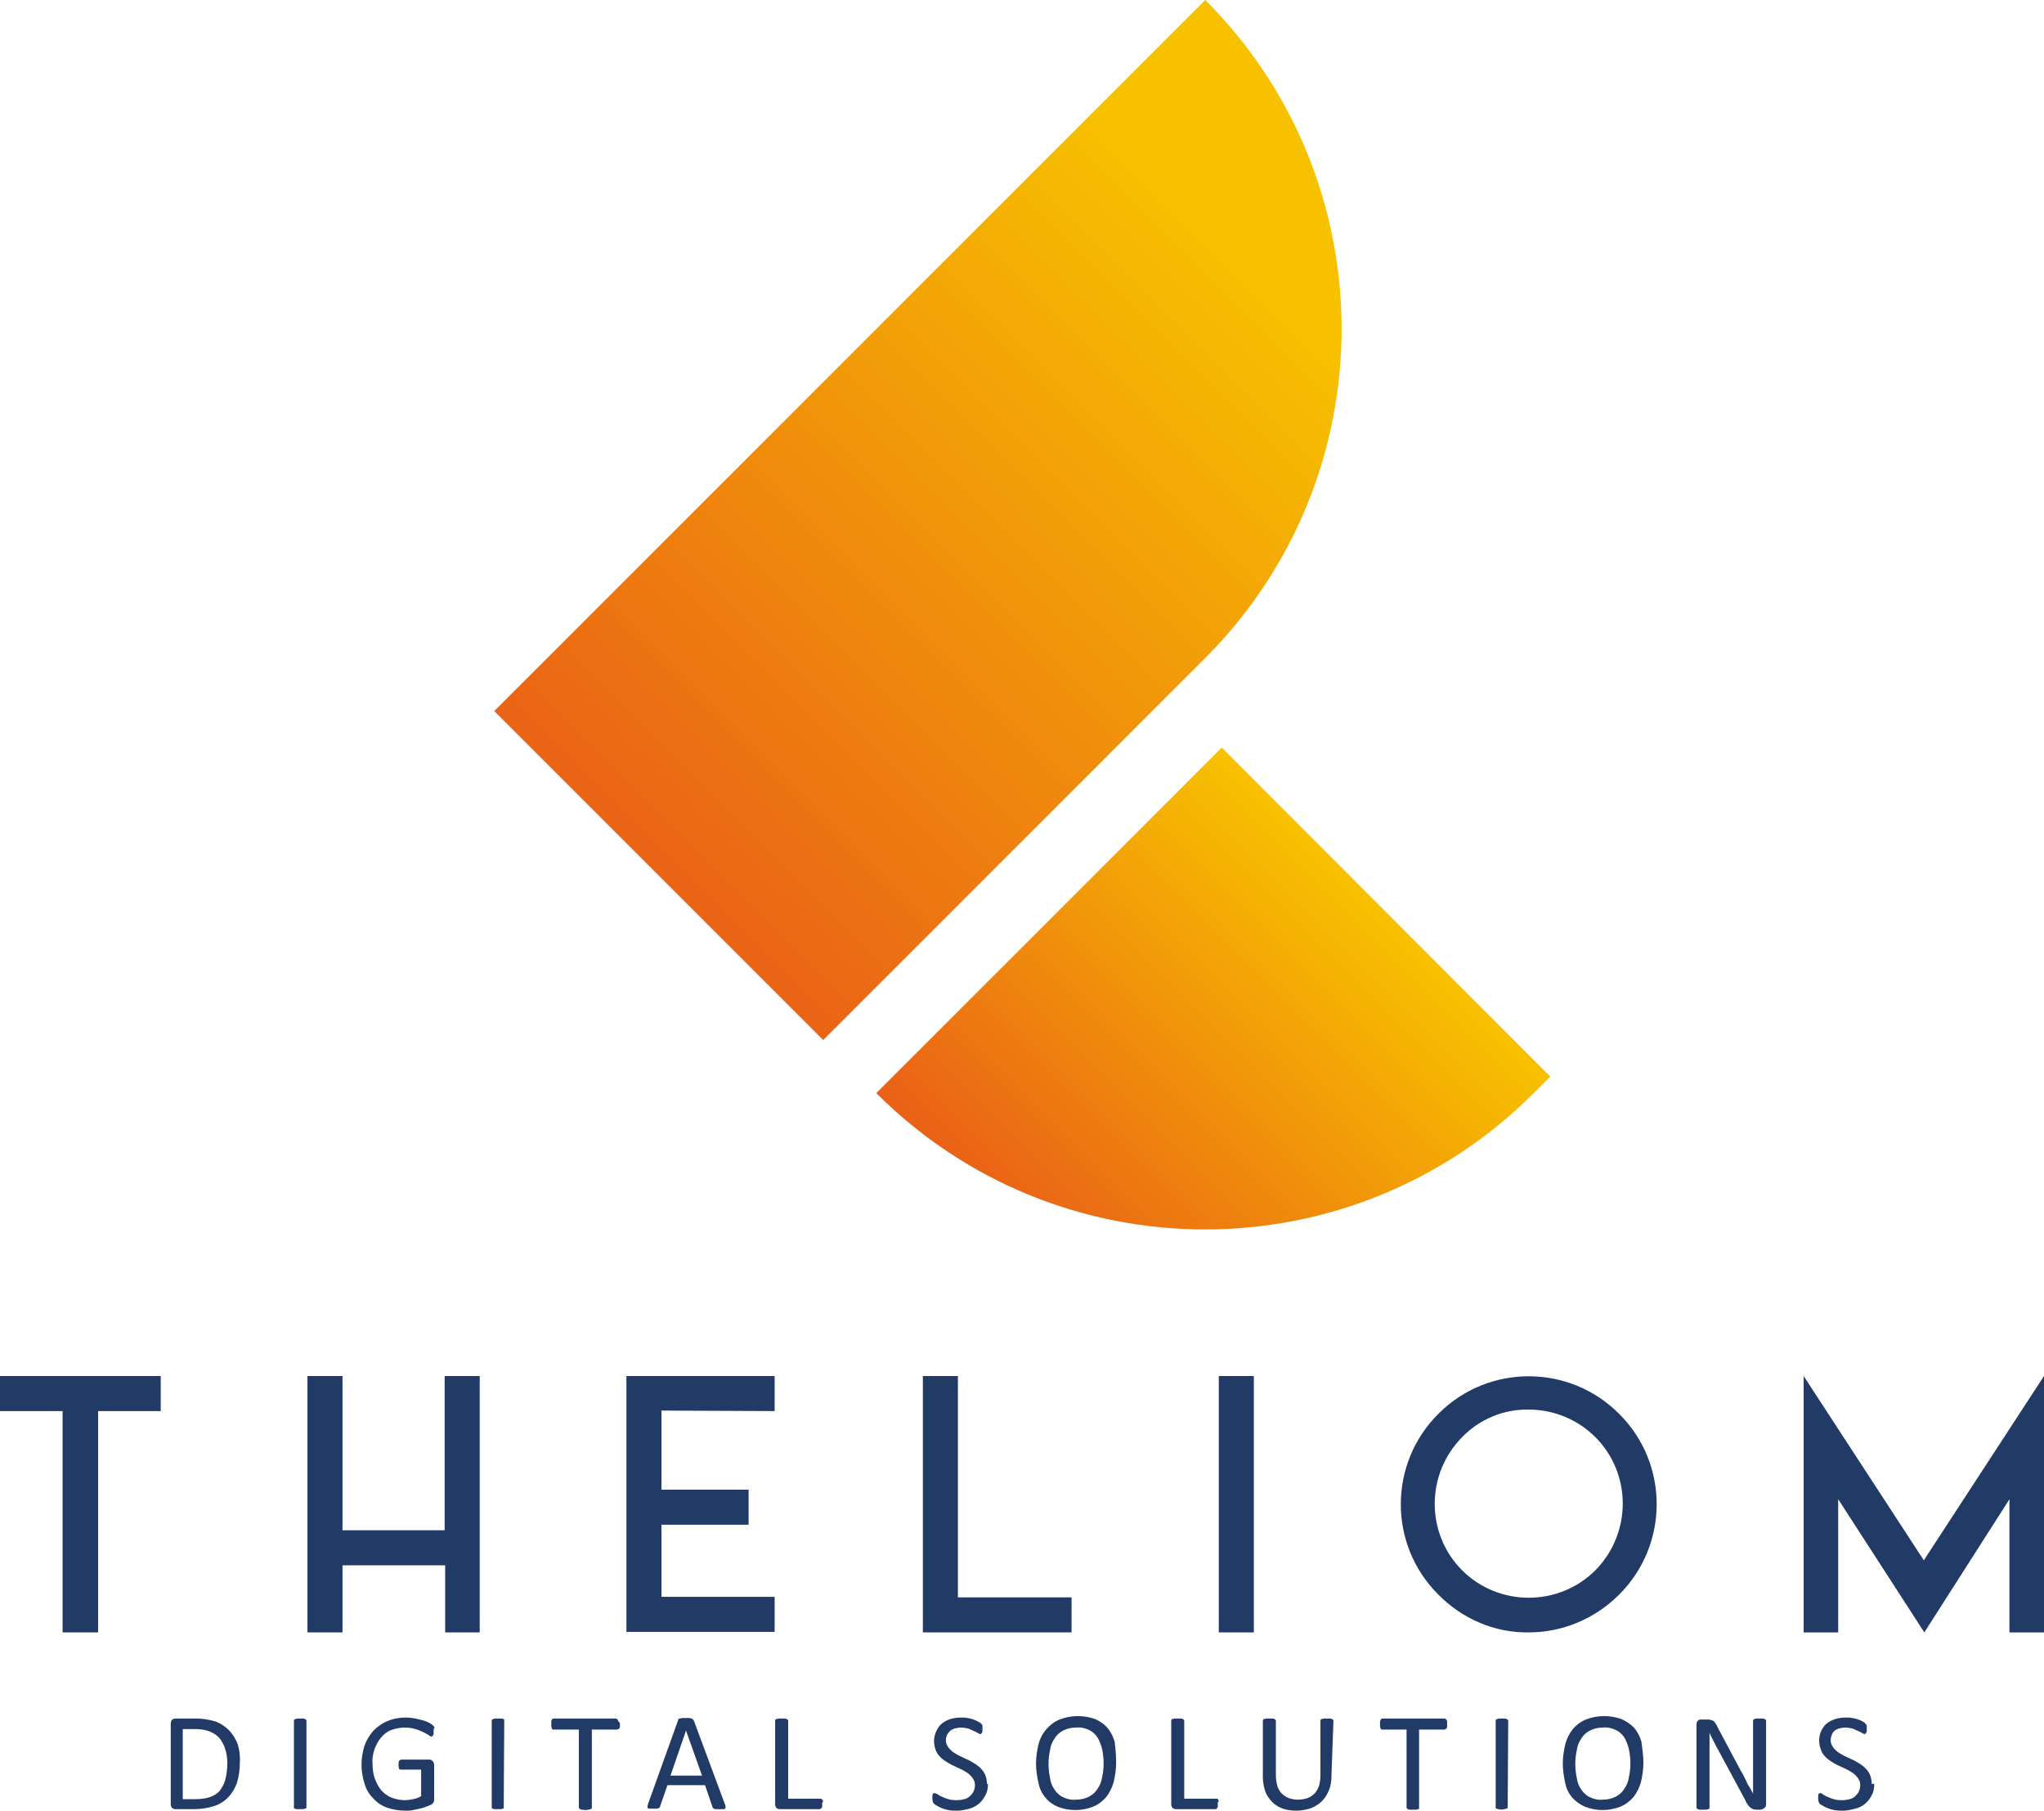
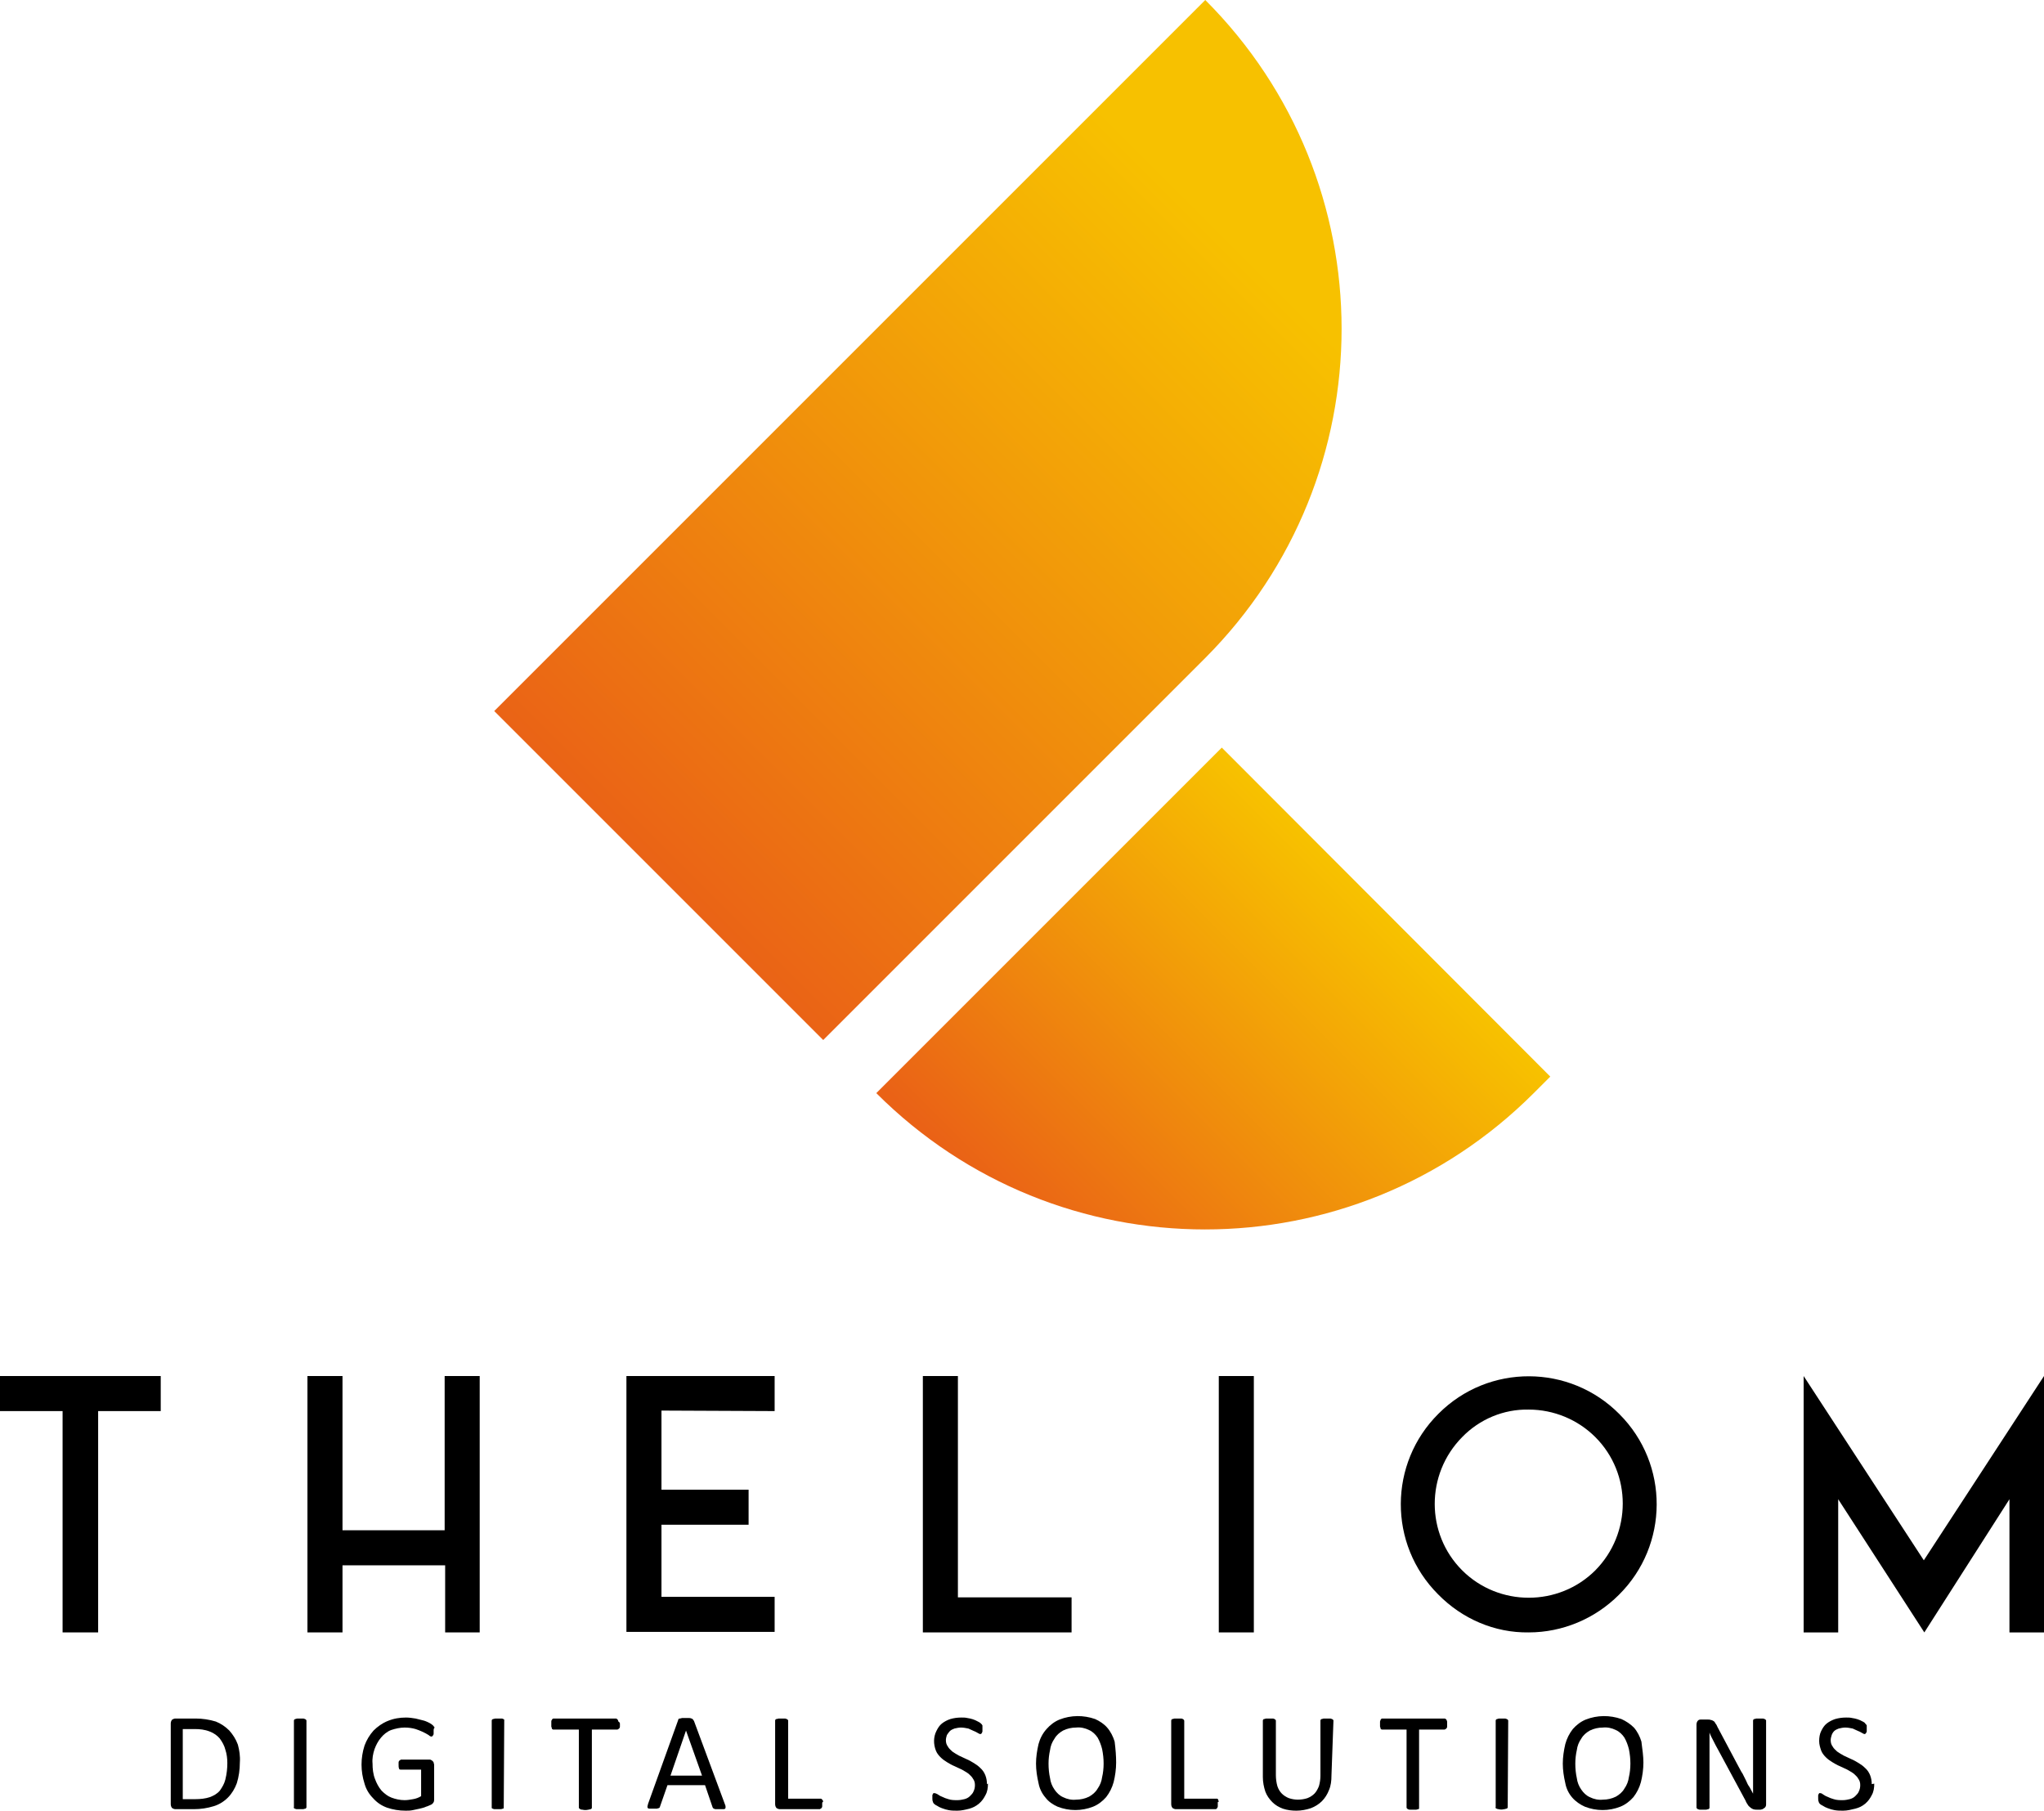
<svg xmlns="http://www.w3.org/2000/svg" version="1.1" id="Calque_1" x="0px" y="0px" viewBox="0 0 408.2 361.6" style="enable-background:new 0 0 408.2 361.6;" xml:space="preserve">
  <style type="text/css">
	.st0{fill:url(#SVGID_1_);}
	.st1{fill:url(#SVGID_2_);}
- 	.st2{fill:#223A66;}
</style>
  <g>
    <g>
-       <linearGradient id="SVGID_1_" gradientUnits="userSpaceOnUse" x1="209.142" y1="-179.814" x2="276.313" y2="-112.631" gradientTransform="matrix(1 0 0 -1 0 70)">
+       <linearGradient id="SVGID_1_" gradientUnits="userSpaceOnUse" x1="209.142" y1="775.09" x2="276.313" y2="707.906" gradientTransform="matrix(1 0 0 1 0 -525.2756)">
        <stop offset="0" style="stop-color:#EA6216" />
        <stop offset="1" style="stop-color:#F7C100" />
      </linearGradient>
      <path class="st0" d="M175,218.3L175,218.3c36.3,36.3,95,36.3,131.3,0l3.3-3.3L244,149.3L175,218.3z" />
-       <linearGradient id="SVGID_2_" gradientUnits="userSpaceOnUse" x1="130.342" y1="-106.058" x2="277.187" y2="40.787" gradientTransform="matrix(1 0 0 -1 0 70)">
+       <linearGradient id="SVGID_2_" gradientUnits="userSpaceOnUse" x1="130.342" y1="701.334" x2="277.187" y2="554.488" gradientTransform="matrix(1 0 0 1 0 -525.2756)">
        <stop offset="0" style="stop-color:#EA6216" />
        <stop offset="0.83" style="stop-color:#F7C100" />
      </linearGradient>
      <path class="st1" d="M240.7,0l-142,142l65.7,65.7l76.3-76.3C277,95,277,36.3,240.7,0z" />
    </g>
-     <path class="st2" d="M32.1,281.8H19.6V326h-7.1v-44.2H0v-7h32.1V281.8z" />
-     <path class="st2" d="M95.8,274.8V326h-6.9v-13.4H68.4V326h-7v-51.2h7v30.8h20.4v-30.8H95.8z" />
-     <path class="st2" d="M132.1,281.7v15.8h17.4v7h-17.4v14.4h22.6v7h-29.6v-51.1h29.6v7L132.1,281.7z" />
-     <path class="st2" d="M214,326h-29.7v-51.2h7V319H214V326z" />
-     <path class="st2" d="M250.4,326h-7v-51.2h7V326z" />
-     <path class="st2" d="M287.2,318.4c-10-10-9.9-26.2,0.1-36.1c10-10,26.2-9.9,36.1,0.1c10,10,9.9,26.2-0.1,36.1   c-4.8,4.8-11.3,7.5-18,7.5C298.5,326.1,292,323.3,287.2,318.4z M292,287c-7.3,7.4-7.3,19.3,0,26.6s19.3,7.3,26.6,0   c7.3-7.4,7.3-19.3,0-26.6c-3.5-3.5-8.3-5.5-13.3-5.5C300.3,281.4,295.5,283.4,292,287z" />
-     <path class="st2" d="M384.3,326l-17.2-26.6V326h-6.9v-51.2l24,36.8l24-36.8V326h-6.9v-26.6L384.3,326z" />
-     <path class="st2" d="M47.9,352c0,1.4-0.2,2.8-0.6,4.1c-0.4,1.1-1,2.1-1.8,2.9s-1.8,1.4-2.8,1.7c-1.3,0.4-2.6,0.6-4,0.6H35   c-0.2,0-0.4-0.1-0.6-0.2c-0.2-0.2-0.3-0.5-0.3-0.8v-16.1c0-0.3,0.1-0.6,0.3-0.8c0.2-0.1,0.4-0.2,0.6-0.2h4.1c1.3,0,2.7,0.2,4,0.6   c1,0.4,1.9,1,2.7,1.8c0.7,0.8,1.3,1.7,1.7,2.8C47.8,349.5,48,350.7,47.9,352z M45.4,352.1c0-0.9-0.1-1.8-0.4-2.7   c-0.2-0.8-0.6-1.5-1.1-2.2c-0.5-0.6-1.2-1.1-2-1.4c-1-0.4-2-0.5-3-0.5h-2.4v14H39c1,0,2-0.1,2.9-0.4c0.8-0.3,1.5-0.7,2-1.3   c0.5-0.7,0.9-1.4,1.1-2.2C45.3,354.2,45.4,353.1,45.4,352.1z" />
-     <path class="st2" d="M61.2,360.9c0,0.1,0,0.1-0.1,0.2c0,0.1-0.1,0.1-0.2,0.1c-0.1,0-0.2,0.1-0.4,0.1s-0.4,0-0.6,0   c-0.2,0-0.4,0-0.6,0c-0.1,0-0.2,0-0.4-0.1c-0.1,0-0.1-0.1-0.2-0.1c0-0.1-0.1-0.1,0-0.2v-17.3c0-0.1,0-0.1,0.1-0.2s0.1-0.1,0.2-0.1   c0.1,0,0.2-0.1,0.4-0.1s0.4,0,0.5,0c0.2,0,0.4,0,0.6,0c0.1,0,0.2,0,0.4,0.1c0.1,0,0.1,0.1,0.2,0.1c0,0.1,0.1,0.1,0.1,0.2V360.9z" />
-     <path class="st2" d="M86.6,345.7c0,0.2,0,0.3,0,0.5c0,0.1,0,0.2-0.1,0.3c0,0.1-0.1,0.1-0.1,0.2c-0.1,0-0.1,0.1-0.2,0.1   c-0.2,0-0.4-0.1-0.6-0.3c-0.8-0.5-1.7-0.9-2.6-1.2c-0.7-0.2-1.4-0.3-2.2-0.3c-0.9,0-1.8,0.2-2.7,0.5c-0.8,0.3-1.5,0.9-2,1.5   c-0.6,0.7-1,1.5-1.3,2.3c-0.3,0.9-0.5,1.9-0.4,2.9c0,1,0.1,2.1,0.5,3.1c0.3,0.8,0.7,1.6,1.3,2.3c0.6,0.6,1.2,1.1,2,1.4   s1.7,0.5,2.6,0.5c0.6,0,1.1-0.1,1.7-0.2s1.1-0.3,1.6-0.6v-5.3H80c-0.2,0-0.3-0.1-0.3-0.2c-0.1-0.2-0.1-0.5-0.1-0.7   c0-0.1,0-0.3,0-0.5c0-0.1,0-0.2,0.1-0.3c0-0.1,0.1-0.1,0.2-0.2c0.1,0,0.1-0.1,0.2-0.1h5.7c0.1,0,0.2,0,0.3,0.1   c0.1,0,0.2,0.1,0.3,0.2c0.1,0.1,0.2,0.2,0.2,0.3c0,0.1,0.1,0.3,0.1,0.4v6.9c0,0.2,0,0.4-0.1,0.6s-0.3,0.4-0.5,0.5   c-0.3,0.1-0.6,0.3-1,0.4c-0.4,0.2-0.9,0.3-1.3,0.4c-0.5,0.1-0.9,0.2-1.4,0.3c-0.5,0.1-0.9,0.1-1.4,0.1c-1.3,0-2.5-0.2-3.7-0.6   c-1.1-0.4-2-1-2.8-1.9c-0.8-0.8-1.4-1.8-1.7-2.9c-0.8-2.5-0.8-5.1,0-7.6c0.4-1.1,1-2.1,1.8-3c0.8-0.8,1.8-1.5,2.8-1.9   c1.2-0.5,2.4-0.7,3.7-0.7c0.6,0,1.3,0.1,1.9,0.2c0.5,0.1,1.1,0.3,1.6,0.4c0.4,0.1,0.8,0.3,1.2,0.5c0.2,0.1,0.5,0.3,0.7,0.5   c0.1,0.1,0.2,0.3,0.3,0.4C86.6,345.2,86.6,345.4,86.6,345.7z" />
-     <path class="st2" d="M100.6,360.9c0,0.1,0,0.1,0,0.2c-0.1,0.1-0.1,0.1-0.2,0.1s-0.2,0.1-0.4,0.1c-0.2,0-0.4,0-0.6,0s-0.4,0-0.6,0   c-0.1,0-0.2,0-0.4-0.1c-0.1,0-0.1-0.1-0.2-0.1c0-0.1,0-0.1,0-0.2v-17.3c0-0.1,0-0.1,0.1-0.2s0.1-0.1,0.2-0.1s0.3-0.1,0.4-0.1   c0.2,0,0.4,0,0.6,0s0.4,0,0.6,0c0.1,0,0.3,0,0.4,0.1c0.1,0,0.1,0.1,0.2,0.1c0,0.1,0,0.1,0,0.2L100.6,360.9z" />
-     <path class="st2" d="M123.8,344.3c0,0.2,0,0.3,0,0.5c0,0.1,0,0.2-0.1,0.3c0,0.1-0.1,0.1-0.2,0.2c-0.1,0-0.1,0.1-0.2,0.1h-5.1V361   c0,0.1,0,0.1-0.1,0.2c0,0.1-0.1,0.1-0.2,0.1s-0.2,0.1-0.4,0.1c-0.4,0.1-0.8,0.1-1.2,0c-0.1,0-0.3,0-0.4-0.1c-0.1,0-0.1-0.1-0.2-0.1   c0-0.1-0.1-0.1-0.1-0.2v-15.6h-5.1c-0.1,0-0.1,0-0.2-0.1c-0.1,0-0.1-0.1-0.1-0.2s-0.1-0.2-0.1-0.3c0-0.2,0-0.3,0-0.5s0-0.3,0-0.5   c0-0.1,0-0.2,0.1-0.3c0-0.1,0.1-0.1,0.1-0.2c0.1,0,0.1-0.1,0.2-0.1H123c0.1,0,0.1,0,0.2,0.1c0.1,0,0.1,0.1,0.2,0.2   c0,0.1,0.1,0.2,0.1,0.3C123.8,344,123.8,344.1,123.8,344.3z" />
-     <path class="st2" d="M144.8,360.4c0.1,0.2,0.1,0.3,0.1,0.5c0,0.1,0,0.2-0.1,0.3c-0.1,0.1-0.2,0.1-0.4,0.1s-0.5,0-0.7,0H143   c-0.1,0-0.3,0-0.4-0.1c-0.1,0-0.1-0.1-0.2-0.1l-0.1-0.2l-1.5-4.4h-7.5l-1.5,4.3c0,0.1-0.1,0.2-0.1,0.2c-0.1,0.1-0.1,0.1-0.2,0.1   c-0.1,0-0.2,0.1-0.4,0.1s-0.4,0-0.6,0c-0.2,0-0.4,0-0.7,0c-0.1,0-0.3,0-0.4-0.1c-0.1-0.1-0.1-0.2-0.1-0.3c0-0.2,0.1-0.3,0.1-0.5   l6-16.7c0-0.1,0.1-0.2,0.1-0.3c0.1-0.1,0.2-0.1,0.3-0.1s0.3-0.1,0.4-0.1h0.7h0.7c0.2,0,0.3,0,0.5,0.1c0.1,0,0.2,0.1,0.3,0.2   s0.1,0.2,0.2,0.3L144.8,360.4z M137,345.6L137,345.6l-3.1,9h6.3L137,345.6z" />
-     <path class="st2" d="M164.2,360.2c0,0.2,0,0.3,0,0.5c0,0.1,0,0.2-0.1,0.3c0,0.1-0.1,0.1-0.2,0.2c-0.1,0-0.1,0.1-0.2,0.1h-8   c-0.2,0-0.4-0.1-0.6-0.2c-0.2-0.2-0.3-0.5-0.3-0.8v-16.7c0-0.1,0-0.1,0.1-0.2c0-0.1,0.1-0.1,0.2-0.1c0.1,0,0.3-0.1,0.4-0.1   c0.2,0,0.4,0,0.6,0c0.2,0,0.4,0,0.6,0c0.1,0,0.2,0,0.4,0.1c0.1,0,0.1,0.1,0.2,0.1c0,0.1,0.1,0.1,0.1,0.2v15.6h6.5   c0.1,0,0.1,0,0.2,0.1c0.1,0.1,0.1,0.1,0.2,0.2c0,0.1,0.1,0.2,0.1,0.3C164.2,359.9,164.2,360,164.2,360.2z" />
-     <path class="st2" d="M197.3,356.2c0,0.8-0.1,1.6-0.5,2.3c-0.3,0.6-0.7,1.2-1.3,1.7s-1.2,0.8-1.9,1c-0.8,0.2-1.6,0.4-2.4,0.4   c-0.6,0-1.1,0-1.7-0.1c-0.5-0.1-0.9-0.2-1.4-0.4c-0.3-0.1-0.7-0.3-1-0.5c-0.2-0.1-0.4-0.2-0.6-0.4c-0.1-0.1-0.2-0.3-0.2-0.4   c-0.1-0.2-0.1-0.5-0.1-0.7s0-0.3,0-0.5c0-0.1,0-0.2,0.1-0.3c0-0.1,0.1-0.1,0.1-0.2c0.1,0,0.1,0,0.2,0c0.2,0,0.4,0.1,0.6,0.2   c0.3,0.2,0.6,0.4,0.9,0.5c0.4,0.2,0.9,0.4,1.3,0.5c0.6,0.2,1.2,0.2,1.8,0.2c0.5,0,1-0.1,1.4-0.2s0.8-0.3,1.1-0.6   c0.3-0.3,0.6-0.6,0.7-0.9c0.2-0.4,0.3-0.8,0.3-1.3s-0.1-0.9-0.4-1.3c-0.2-0.4-0.6-0.7-0.9-1c-0.4-0.3-0.8-0.5-1.3-0.8l-1.5-0.7   c-0.5-0.2-1-0.5-1.5-0.8s-0.9-0.6-1.3-1c-0.4-0.4-0.7-0.8-0.9-1.3c-0.5-1.3-0.5-2.7,0.1-3.9c0.3-0.6,0.6-1.1,1.1-1.5   s1.1-0.7,1.7-0.9c0.7-0.2,1.4-0.3,2.2-0.3c0.4,0,0.8,0,1.2,0.1c0.7,0.1,1.4,0.3,2.1,0.7c0.2,0.1,0.4,0.2,0.6,0.4   c0.1,0.1,0.1,0.1,0.2,0.2c0,0.1,0.1,0.1,0.1,0.2s0,0.2,0,0.3c0,0.1,0,0.3,0,0.4s0,0.3,0,0.4s0,0.2-0.1,0.3c0,0.1-0.1,0.2-0.1,0.2   s-0.1,0.1-0.2,0.1c-0.2,0-0.3-0.1-0.5-0.2s-0.5-0.3-0.8-0.4c-0.4-0.2-0.7-0.3-1.1-0.5c-0.5-0.1-1-0.2-1.5-0.2   c-0.4,0-0.9,0.1-1.3,0.2c-0.3,0.1-0.7,0.3-0.9,0.5s-0.4,0.5-0.6,0.8c-0.1,0.3-0.2,0.7-0.2,1c0,0.5,0.1,0.9,0.4,1.3   c0.2,0.4,0.6,0.7,0.9,1c0.4,0.3,0.8,0.5,1.3,0.8l1.5,0.7c0.5,0.2,1,0.5,1.5,0.8s0.9,0.6,1.3,1c0.9,0.8,1.3,2,1.3,3.2L197.3,356.2z" />
-     <path class="st2" d="M222.9,352c0,1.3-0.2,2.7-0.5,3.9c-0.3,1.1-0.8,2.1-1.5,3c-0.7,0.8-1.6,1.5-2.6,1.9c-2.3,0.9-4.8,0.9-7.1,0   c-0.9-0.4-1.8-1-2.4-1.8c-0.7-0.8-1.2-1.8-1.4-2.9c-0.3-1.3-0.5-2.6-0.5-3.9s0.2-2.6,0.5-3.9c0.3-1.1,0.8-2.1,1.6-3   c0.7-0.8,1.6-1.5,2.6-1.9c2.3-0.9,4.8-0.9,7.1-0.1c0.9,0.4,1.8,1,2.4,1.7c0.7,0.8,1.2,1.8,1.5,2.8   C222.8,349.4,222.9,350.7,222.9,352z M220.4,352.2c0-1-0.1-1.9-0.3-2.9c-0.2-0.8-0.5-1.6-0.9-2.3c-0.4-0.6-1-1.2-1.7-1.5   c-0.8-0.4-1.7-0.6-2.6-0.5c-0.9,0-1.8,0.2-2.6,0.6c-0.7,0.4-1.3,0.9-1.7,1.6c-0.5,0.7-0.8,1.5-0.9,2.3c-0.2,0.9-0.3,1.8-0.3,2.7   c0,1,0.1,2,0.3,2.9c0.1,0.8,0.4,1.6,0.9,2.3c0.4,0.6,1,1.2,1.7,1.5c0.8,0.4,1.7,0.6,2.6,0.5c0.9,0,1.8-0.2,2.6-0.6   c0.7-0.4,1.3-0.9,1.7-1.6c0.5-0.7,0.8-1.5,0.9-2.3C220.3,354.1,220.4,353.1,220.4,352.2z" />
-     <path class="st2" d="M243.2,360.2c0,0.2,0,0.3,0,0.5c0,0.1,0,0.2-0.1,0.3c0,0.1-0.1,0.1-0.1,0.2c-0.1,0-0.1,0.1-0.2,0.1h-8   c-0.2,0-0.4-0.1-0.6-0.2c-0.2-0.2-0.3-0.5-0.3-0.8v-16.7c0-0.1,0-0.1,0.1-0.2c0-0.1,0.1-0.1,0.2-0.1c0.1,0,0.2-0.1,0.4-0.1   s0.4,0,0.6,0c0.2,0,0.4,0,0.6,0c0.1,0,0.3,0,0.4,0.1c0.1,0,0.1,0.1,0.2,0.1c0,0.1,0,0.1,0.1,0.2v15.6h6.5c0.1,0,0.2,0,0.2,0.1   c0.1,0.1,0.1,0.1,0.1,0.2s0.1,0.2,0.1,0.3C243.1,359.9,243.2,360,243.2,360.2z" />
-     <path class="st2" d="M265.9,354.6c0,1-0.1,2-0.5,2.9c-0.3,0.8-0.8,1.6-1.4,2.2s-1.4,1.1-2.2,1.4c-0.9,0.3-1.9,0.5-2.9,0.5   c-0.9,0-1.8-0.1-2.7-0.4c-0.8-0.3-1.5-0.7-2.1-1.3c-0.6-0.6-1.1-1.3-1.4-2.1c-0.3-0.9-0.5-1.9-0.5-2.9v-11.3c0-0.1,0-0.1,0.1-0.2   c0-0.1,0.1-0.1,0.2-0.1c0.1,0,0.2-0.1,0.4-0.1c0.4,0,0.8,0,1.2,0c0.1,0,0.3,0,0.4,0.1c0.1,0,0.1,0.1,0.2,0.1c0,0.1,0.1,0.1,0.1,0.2   v10.9c0,0.7,0.1,1.5,0.3,2.2c0.2,0.6,0.5,1.1,0.9,1.5s0.9,0.7,1.4,0.9c0.6,0.2,1.2,0.3,1.8,0.3c0.6,0,1.3-0.1,1.9-0.3   c0.5-0.2,1-0.5,1.4-0.9s0.7-1,0.9-1.5c0.2-0.7,0.3-1.4,0.3-2.1v-11c0-0.1,0-0.1,0.1-0.2c0-0.1,0.1-0.1,0.2-0.1s0.2-0.1,0.4-0.1   c0.2,0,0.4,0,0.6,0s0.4,0,0.6,0c0.1,0,0.2,0,0.4,0.1c0.1,0,0.1,0.1,0.2,0.1c0,0.1,0.1,0.1,0.1,0.2L265.9,354.6z" />
-     <path class="st2" d="M289,344.3c0,0.2,0,0.3,0,0.5c0,0.1,0,0.2-0.1,0.3c0,0.1-0.1,0.1-0.2,0.2c-0.1,0-0.1,0.1-0.2,0.1h-5.1V361   c0,0.1,0,0.1,0,0.2c-0.1,0.1-0.1,0.1-0.2,0.1s-0.2,0.1-0.4,0.1c-0.2,0-0.4,0-0.6,0s-0.4,0-0.6,0c-0.1,0-0.3,0-0.4-0.1   c-0.1,0-0.1-0.1-0.2-0.1c0-0.1-0.1-0.1-0.1-0.2v-15.6H276c-0.1,0-0.1,0-0.2-0.1c-0.1,0-0.1-0.1-0.1-0.2s-0.1-0.2-0.1-0.3   c0-0.2,0-0.3,0-0.5s0-0.3,0-0.5c0-0.1,0.1-0.2,0.1-0.3c0-0.1,0.1-0.1,0.1-0.2c0.1,0,0.1-0.1,0.2-0.1h12.5c0.1,0,0.1,0,0.2,0.1   c0.1,0,0.1,0.1,0.2,0.2c0,0.1,0.1,0.2,0.1,0.3C289,344,289,344.1,289,344.3z" />
-     <path class="st2" d="M301.1,360.9c0,0.1,0,0.1-0.1,0.2c0,0.1-0.1,0.1-0.2,0.1s-0.2,0.1-0.4,0.1c-0.4,0.1-0.8,0.1-1.1,0   c-0.1,0-0.2,0-0.4-0.1c-0.1,0-0.1-0.1-0.2-0.1c0-0.1-0.1-0.1,0-0.2v-17.3c0-0.1,0-0.1,0.1-0.2s0.1-0.1,0.2-0.1s0.2-0.1,0.4-0.1   c0.2,0,0.4,0,0.5,0c0.2,0,0.4,0,0.6,0c0.1,0,0.2,0,0.4,0.1c0.1,0,0.1,0.1,0.2,0.1c0,0.1,0.1,0.1,0.1,0.2L301.1,360.9z" />
-     <path class="st2" d="M328.2,352c0,1.3-0.2,2.7-0.5,3.9c-0.3,1.1-0.8,2.1-1.5,3c-0.7,0.8-1.6,1.5-2.6,1.9c-2.3,0.9-4.8,0.9-7.1,0   c-0.9-0.4-1.8-1-2.5-1.8s-1.2-1.8-1.4-2.9c-0.3-1.3-0.5-2.6-0.5-3.9s0.2-2.6,0.5-3.9c0.3-1.1,0.8-2.1,1.5-3   c0.7-0.8,1.6-1.5,2.6-1.9c2.3-0.9,4.8-0.9,7.1-0.1c0.9,0.4,1.8,1,2.5,1.7c0.7,0.8,1.2,1.8,1.5,2.8C328,349.4,328.2,350.7,328.2,352   z M325.6,352.2c0-1-0.1-1.9-0.3-2.9c-0.2-0.8-0.5-1.6-0.9-2.3c-0.4-0.6-1-1.2-1.7-1.5c-0.8-0.4-1.7-0.6-2.6-0.5   c-0.9,0-1.8,0.2-2.6,0.6c-0.7,0.4-1.3,0.9-1.7,1.6c-0.5,0.7-0.8,1.5-0.9,2.3c-0.2,0.9-0.3,1.8-0.3,2.7c0,1,0.1,2,0.3,2.9   c0.1,0.8,0.4,1.6,0.9,2.3c0.4,0.6,1,1.2,1.7,1.5c0.8,0.4,1.7,0.6,2.6,0.5c0.9,0,1.8-0.2,2.6-0.6c0.7-0.4,1.3-0.9,1.7-1.6   c0.5-0.7,0.8-1.5,0.9-2.3C325.5,354.1,325.6,353.1,325.6,352.2z" />
-     <path class="st2" d="M352.7,360.3c0,0.2,0,0.3-0.1,0.5c-0.1,0.1-0.1,0.2-0.3,0.3c-0.1,0.1-0.2,0.1-0.3,0.2c-0.1,0-0.3,0.1-0.4,0.1   h-0.8c-0.2,0-0.4,0-0.7-0.1c-0.2-0.1-0.4-0.2-0.5-0.3c-0.2-0.2-0.4-0.3-0.5-0.5c-0.2-0.3-0.4-0.6-0.5-0.9l-5.5-10.2   c-0.3-0.5-0.6-1.1-0.9-1.7s-0.6-1.1-0.8-1.7l0,0c0,0.7,0,1.4,0,2s0,1.4,0,2.1V361c0,0.1,0,0.1-0.1,0.2c0,0.1-0.1,0.1-0.2,0.1   s-0.2,0.1-0.4,0.1c-0.2,0-0.4,0-0.6,0s-0.4,0-0.6,0c-0.1,0-0.2,0-0.4-0.1c-0.1,0-0.1-0.1-0.2-0.1c0-0.1-0.1-0.1-0.1-0.2v-16.6   c0-0.3,0.1-0.6,0.3-0.8c0.2-0.2,0.4-0.2,0.7-0.2h1.2c0.2,0,0.5,0,0.7,0.1c0.2,0,0.3,0.1,0.5,0.2s0.3,0.3,0.4,0.5   c0.2,0.2,0.3,0.5,0.4,0.7l4.2,7.9c0.3,0.5,0.5,1,0.8,1.4l0.7,1.4c0.2,0.5,0.4,0.9,0.7,1.3l0.7,1.3l0,0c0-0.7,0-1.5,0-2.3v-12.3   c0-0.1,0-0.1,0.1-0.2c0-0.1,0.1-0.1,0.2-0.1s0.2-0.1,0.4-0.1c0.2,0,0.4,0,0.6,0s0.4,0,0.6,0c0.1,0,0.2,0,0.4,0.1   c0.1,0,0.1,0.1,0.2,0.1c0,0.1,0.1,0.1,0.1,0.2L352.7,360.3z" />
-     <path class="st2" d="M374.3,356.2c0,0.8-0.1,1.6-0.5,2.3c-0.3,0.6-0.7,1.2-1.3,1.7c-0.6,0.5-1.2,0.8-2,1s-1.6,0.4-2.4,0.4   c-0.6,0-1.1,0-1.7-0.1c-0.5-0.1-0.9-0.2-1.4-0.4c-0.3-0.1-0.7-0.3-1-0.5c-0.2-0.1-0.4-0.2-0.6-0.4c-0.1-0.1-0.2-0.3-0.2-0.4   c-0.1-0.2-0.1-0.5-0.1-0.7s0-0.3,0-0.5c0-0.1,0-0.2,0.1-0.3c0-0.1,0.1-0.1,0.1-0.2c0.1,0,0.1,0,0.2,0c0.2,0,0.4,0.1,0.5,0.2   c0.3,0.2,0.6,0.4,0.9,0.5c0.4,0.2,0.9,0.4,1.3,0.5c0.6,0.2,1.2,0.2,1.8,0.2c0.5,0,1-0.1,1.4-0.2s0.8-0.3,1.1-0.6   c0.3-0.3,0.6-0.6,0.7-0.9c0.2-0.4,0.3-0.8,0.3-1.3s-0.1-0.9-0.4-1.3c-0.2-0.4-0.6-0.7-0.9-1c-0.4-0.3-0.8-0.5-1.3-0.8l-1.5-0.7   c-0.5-0.2-1-0.5-1.5-0.8s-0.9-0.6-1.3-1s-0.7-0.8-0.9-1.3c-0.2-0.6-0.4-1.2-0.4-1.9c0-0.7,0.1-1.4,0.4-2s0.6-1.1,1.1-1.5   s1.1-0.7,1.7-0.9c0.7-0.2,1.4-0.3,2.2-0.3c0.4,0,0.8,0,1.2,0.1c0.7,0.1,1.4,0.3,2.1,0.7c0.2,0.1,0.4,0.2,0.5,0.4   c0.1,0.1,0.1,0.1,0.2,0.2c0,0.1,0.1,0.1,0.1,0.2s0,0.2,0,0.3c0,0.1,0,0.3,0,0.4s0,0.3,0,0.4s0,0.2-0.1,0.3c0,0.1-0.1,0.1-0.1,0.2   c-0.1,0-0.1,0.1-0.2,0.1c-0.2,0-0.3-0.1-0.5-0.2s-0.5-0.3-0.8-0.4c-0.4-0.2-0.7-0.3-1.1-0.5c-0.5-0.1-1-0.2-1.5-0.2   c-0.4,0-0.9,0.1-1.3,0.2c-0.3,0.1-0.7,0.3-0.9,0.5c-0.2,0.2-0.4,0.5-0.5,0.8s-0.2,0.7-0.2,1c0,0.5,0.1,0.9,0.4,1.3   c0.2,0.4,0.6,0.7,0.9,1c0.4,0.3,0.8,0.5,1.3,0.8l1.5,0.7c0.5,0.2,1,0.5,1.5,0.8s0.9,0.6,1.3,1c0.9,0.8,1.3,2,1.3,3.2L374.3,356.2z" />
+     <path d="M32.1,281.8H19.6V326h-7.1v-44.2H0v-7h32.1V281.8z" />
+     <path d="M95.8,274.8V326h-6.9v-13.4H68.4V326h-7v-51.2h7v30.8h20.4v-30.8H95.8z" />
+     <path d="M132.1,281.7v15.8h17.4v7h-17.4v14.4h22.6v7h-29.6v-51.1h29.6v7L132.1,281.7z" />
+     <path d="M214,326h-29.7v-51.2h7V319H214V326z" />
+     <path d="M250.4,326h-7v-51.2h7V326z" />
+     <path d="M287.2,318.4c-10-10-9.9-26.2,0.1-36.1c10-10,26.2-9.9,36.1,0.1c10,10,9.9,26.2-0.1,36.1c-4.8,4.8-11.3,7.5-18,7.5   C298.5,326.1,292,323.3,287.2,318.4z M292,287c-7.3,7.4-7.3,19.3,0,26.6s19.3,7.3,26.6,0c7.3-7.4,7.3-19.3,0-26.6   c-3.5-3.5-8.3-5.5-13.3-5.5C300.3,281.4,295.5,283.4,292,287z" />
+     <path d="M384.3,326l-17.2-26.6V326h-6.9v-51.2l24,36.8l24-36.8V326h-6.9v-26.6L384.3,326z" />
+     <path d="M47.9,352c0,1.4-0.2,2.8-0.6,4.1c-0.4,1.1-1,2.1-1.8,2.9s-1.8,1.4-2.8,1.7c-1.3,0.4-2.6,0.6-4,0.6H35   c-0.2,0-0.4-0.1-0.6-0.2c-0.2-0.2-0.3-0.5-0.3-0.8v-16.1c0-0.3,0.1-0.6,0.3-0.8c0.2-0.1,0.4-0.2,0.6-0.2h4.1c1.3,0,2.7,0.2,4,0.6   c1,0.4,1.9,1,2.7,1.8c0.7,0.8,1.3,1.7,1.7,2.8C47.8,349.5,48,350.7,47.9,352z M45.4,352.1c0-0.9-0.1-1.8-0.4-2.7   c-0.2-0.8-0.6-1.5-1.1-2.2c-0.5-0.6-1.2-1.1-2-1.4c-1-0.4-2-0.5-3-0.5h-2.4v14H39c1,0,2-0.1,2.9-0.4c0.8-0.3,1.5-0.7,2-1.3   c0.5-0.7,0.9-1.4,1.1-2.2C45.3,354.2,45.4,353.1,45.4,352.1z" />
+     <path d="M61.2,360.9c0,0.1,0,0.1-0.1,0.2c0,0.1-0.1,0.1-0.2,0.1c-0.1,0-0.2,0.1-0.4,0.1s-0.4,0-0.6,0c-0.2,0-0.4,0-0.6,0   c-0.1,0-0.2,0-0.4-0.1c-0.1,0-0.1-0.1-0.2-0.1c0-0.1-0.1-0.1,0-0.2v-17.3c0-0.1,0-0.1,0.1-0.2s0.1-0.1,0.2-0.1   c0.1,0,0.2-0.1,0.4-0.1s0.4,0,0.5,0c0.2,0,0.4,0,0.6,0c0.1,0,0.2,0,0.4,0.1c0.1,0,0.1,0.1,0.2,0.1c0,0.1,0.1,0.1,0.1,0.2V360.9z" />
+     <path d="M86.6,345.7c0,0.2,0,0.3,0,0.5c0,0.1,0,0.2-0.1,0.3c0,0.1-0.1,0.1-0.1,0.2c-0.1,0-0.1,0.1-0.2,0.1c-0.2,0-0.4-0.1-0.6-0.3   c-0.8-0.5-1.7-0.9-2.6-1.2c-0.7-0.2-1.4-0.3-2.2-0.3c-0.9,0-1.8,0.2-2.7,0.5c-0.8,0.3-1.5,0.9-2,1.5c-0.6,0.7-1,1.5-1.3,2.3   c-0.3,0.9-0.5,1.9-0.4,2.9c0,1,0.1,2.1,0.5,3.1c0.3,0.8,0.7,1.6,1.3,2.3c0.6,0.6,1.2,1.1,2,1.4s1.7,0.5,2.6,0.5   c0.6,0,1.1-0.1,1.7-0.2s1.1-0.3,1.6-0.6v-5.3H80c-0.2,0-0.3-0.1-0.3-0.2c-0.1-0.2-0.1-0.5-0.1-0.7c0-0.1,0-0.3,0-0.5   c0-0.1,0-0.2,0.1-0.3c0-0.1,0.1-0.1,0.2-0.2c0.1,0,0.1-0.1,0.2-0.1h5.7c0.1,0,0.2,0,0.3,0.1c0.1,0,0.2,0.1,0.3,0.2   c0.1,0.1,0.2,0.2,0.2,0.3c0,0.1,0.1,0.3,0.1,0.4v6.9c0,0.2,0,0.4-0.1,0.6s-0.3,0.4-0.5,0.5c-0.3,0.1-0.6,0.3-1,0.4   c-0.4,0.2-0.9,0.3-1.3,0.4c-0.5,0.1-0.9,0.2-1.4,0.3c-0.5,0.1-0.9,0.1-1.4,0.1c-1.3,0-2.5-0.2-3.7-0.6c-1.1-0.4-2-1-2.8-1.9   c-0.8-0.8-1.4-1.8-1.7-2.9c-0.8-2.5-0.8-5.1,0-7.6c0.4-1.1,1-2.1,1.8-3c0.8-0.8,1.8-1.5,2.8-1.9c1.2-0.5,2.4-0.7,3.7-0.7   c0.6,0,1.3,0.1,1.9,0.2c0.5,0.1,1.1,0.3,1.6,0.4c0.4,0.1,0.8,0.3,1.2,0.5c0.2,0.1,0.5,0.3,0.7,0.5c0.1,0.1,0.2,0.3,0.3,0.4   C86.6,345.2,86.6,345.4,86.6,345.7z" />
+     <path d="M100.6,360.9c0,0.1,0,0.1,0,0.2c-0.1,0.1-0.1,0.1-0.2,0.1s-0.2,0.1-0.4,0.1c-0.2,0-0.4,0-0.6,0s-0.4,0-0.6,0   c-0.1,0-0.2,0-0.4-0.1c-0.1,0-0.1-0.1-0.2-0.1c0-0.1,0-0.1,0-0.2v-17.3c0-0.1,0-0.1,0.1-0.2s0.1-0.1,0.2-0.1s0.3-0.1,0.4-0.1   c0.2,0,0.4,0,0.6,0s0.4,0,0.6,0c0.1,0,0.3,0,0.4,0.1c0.1,0,0.1,0.1,0.2,0.1c0,0.1,0,0.1,0,0.2L100.6,360.9z" />
+     <path d="M123.8,344.3c0,0.2,0,0.3,0,0.5c0,0.1,0,0.2-0.1,0.3c0,0.1-0.1,0.1-0.2,0.2c-0.1,0-0.1,0.1-0.2,0.1h-5.1V361   c0,0.1,0,0.1-0.1,0.2c0,0.1-0.1,0.1-0.2,0.1s-0.2,0.1-0.4,0.1c-0.4,0.1-0.8,0.1-1.2,0c-0.1,0-0.3,0-0.4-0.1c-0.1,0-0.1-0.1-0.2-0.1   c0-0.1-0.1-0.1-0.1-0.2v-15.6h-5.1c-0.1,0-0.1,0-0.2-0.1c-0.1,0-0.1-0.1-0.1-0.2s-0.1-0.2-0.1-0.3c0-0.2,0-0.3,0-0.5s0-0.3,0-0.5   c0-0.1,0-0.2,0.1-0.3c0-0.1,0.1-0.1,0.1-0.2c0.1,0,0.1-0.1,0.2-0.1H123c0.1,0,0.1,0,0.2,0.1c0.1,0,0.1,0.1,0.2,0.2   c0,0.1,0.1,0.2,0.1,0.3C123.8,344,123.8,344.1,123.8,344.3z" />
+     <path d="M144.8,360.4c0.1,0.2,0.1,0.3,0.1,0.5c0,0.1,0,0.2-0.1,0.3c-0.1,0.1-0.2,0.1-0.4,0.1s-0.5,0-0.7,0H143   c-0.1,0-0.3,0-0.4-0.1c-0.1,0-0.1-0.1-0.2-0.1l-0.1-0.2l-1.5-4.4h-7.5l-1.5,4.3c0,0.1-0.1,0.2-0.1,0.2c-0.1,0.1-0.1,0.1-0.2,0.1   c-0.1,0-0.2,0.1-0.4,0.1s-0.4,0-0.6,0c-0.2,0-0.4,0-0.7,0c-0.1,0-0.3,0-0.4-0.1c-0.1-0.1-0.1-0.2-0.1-0.3c0-0.2,0.1-0.3,0.1-0.5   l6-16.7c0-0.1,0.1-0.2,0.1-0.3c0.1-0.1,0.2-0.1,0.3-0.1s0.3-0.1,0.4-0.1h0.7h0.7c0.2,0,0.3,0,0.5,0.1c0.1,0,0.2,0.1,0.3,0.2   s0.1,0.2,0.2,0.3L144.8,360.4z M137,345.6L137,345.6l-3.1,9h6.3L137,345.6z" />
+     <path d="M164.2,360.2c0,0.2,0,0.3,0,0.5c0,0.1,0,0.2-0.1,0.3c0,0.1-0.1,0.1-0.2,0.2c-0.1,0-0.1,0.1-0.2,0.1h-8   c-0.2,0-0.4-0.1-0.6-0.2c-0.2-0.2-0.3-0.5-0.3-0.8v-16.7c0-0.1,0-0.1,0.1-0.2c0-0.1,0.1-0.1,0.2-0.1c0.1,0,0.3-0.1,0.4-0.1   c0.2,0,0.4,0,0.6,0c0.2,0,0.4,0,0.6,0c0.1,0,0.2,0,0.4,0.1c0.1,0,0.1,0.1,0.2,0.1c0,0.1,0.1,0.1,0.1,0.2v15.6h6.5   c0.1,0,0.1,0,0.2,0.1c0.1,0.1,0.1,0.1,0.2,0.2c0,0.1,0.1,0.2,0.1,0.3C164.2,359.9,164.2,360,164.2,360.2z" />
+     <path d="M197.3,356.2c0,0.8-0.1,1.6-0.5,2.3c-0.3,0.6-0.7,1.2-1.3,1.7s-1.2,0.8-1.9,1c-0.8,0.2-1.6,0.4-2.4,0.4   c-0.6,0-1.1,0-1.7-0.1c-0.5-0.1-0.9-0.2-1.4-0.4c-0.3-0.1-0.7-0.3-1-0.5c-0.2-0.1-0.4-0.2-0.6-0.4c-0.1-0.1-0.2-0.3-0.2-0.4   c-0.1-0.2-0.1-0.5-0.1-0.7s0-0.3,0-0.5c0-0.1,0-0.2,0.1-0.3c0-0.1,0.1-0.1,0.1-0.2c0.1,0,0.1,0,0.2,0c0.2,0,0.4,0.1,0.6,0.2   c0.3,0.2,0.6,0.4,0.9,0.5c0.4,0.2,0.9,0.4,1.3,0.5c0.6,0.2,1.2,0.2,1.8,0.2c0.5,0,1-0.1,1.4-0.2s0.8-0.3,1.1-0.6   c0.3-0.3,0.6-0.6,0.7-0.9c0.2-0.4,0.3-0.8,0.3-1.3s-0.1-0.9-0.4-1.3c-0.2-0.4-0.6-0.7-0.9-1c-0.4-0.3-0.8-0.5-1.3-0.8l-1.5-0.7   c-0.5-0.2-1-0.5-1.5-0.8s-0.9-0.6-1.3-1c-0.4-0.4-0.7-0.8-0.9-1.3c-0.5-1.3-0.5-2.7,0.1-3.9c0.3-0.6,0.6-1.1,1.1-1.5   s1.1-0.7,1.7-0.9c0.7-0.2,1.4-0.3,2.2-0.3c0.4,0,0.8,0,1.2,0.1c0.7,0.1,1.4,0.3,2.1,0.7c0.2,0.1,0.4,0.2,0.6,0.4   c0.1,0.1,0.1,0.1,0.2,0.2c0,0.1,0.1,0.1,0.1,0.2s0,0.2,0,0.3c0,0.1,0,0.3,0,0.4s0,0.3,0,0.4s0,0.2-0.1,0.3c0,0.1-0.1,0.2-0.1,0.2   s-0.1,0.1-0.2,0.1c-0.2,0-0.3-0.1-0.5-0.2s-0.5-0.3-0.8-0.4c-0.4-0.2-0.7-0.3-1.1-0.5c-0.5-0.1-1-0.2-1.5-0.2   c-0.4,0-0.9,0.1-1.3,0.2c-0.3,0.1-0.7,0.3-0.9,0.5s-0.4,0.5-0.6,0.8c-0.1,0.3-0.2,0.7-0.2,1c0,0.5,0.1,0.9,0.4,1.3   c0.2,0.4,0.6,0.7,0.9,1c0.4,0.3,0.8,0.5,1.3,0.8l1.5,0.7c0.5,0.2,1,0.5,1.5,0.8s0.9,0.6,1.3,1c0.9,0.8,1.3,2,1.3,3.2L197.3,356.2z" />
+     <path d="M222.9,352c0,1.3-0.2,2.7-0.5,3.9c-0.3,1.1-0.8,2.1-1.5,3c-0.7,0.8-1.6,1.5-2.6,1.9c-2.3,0.9-4.8,0.9-7.1,0   c-0.9-0.4-1.8-1-2.4-1.8c-0.7-0.8-1.2-1.8-1.4-2.9c-0.3-1.3-0.5-2.6-0.5-3.9s0.2-2.6,0.5-3.9c0.3-1.1,0.8-2.1,1.6-3   c0.7-0.8,1.6-1.5,2.6-1.9c2.3-0.9,4.8-0.9,7.1-0.1c0.9,0.4,1.8,1,2.4,1.7c0.7,0.8,1.2,1.8,1.5,2.8   C222.8,349.4,222.9,350.7,222.9,352z M220.4,352.2c0-1-0.1-1.9-0.3-2.9c-0.2-0.8-0.5-1.6-0.9-2.3c-0.4-0.6-1-1.2-1.7-1.5   c-0.8-0.4-1.7-0.6-2.6-0.5c-0.9,0-1.8,0.2-2.6,0.6c-0.7,0.4-1.3,0.9-1.7,1.6c-0.5,0.7-0.8,1.5-0.9,2.3c-0.2,0.9-0.3,1.8-0.3,2.7   c0,1,0.1,2,0.3,2.9c0.1,0.8,0.4,1.6,0.9,2.3c0.4,0.6,1,1.2,1.7,1.5c0.8,0.4,1.7,0.6,2.6,0.5c0.9,0,1.8-0.2,2.6-0.6   c0.7-0.4,1.3-0.9,1.7-1.6c0.5-0.7,0.8-1.5,0.9-2.3C220.3,354.1,220.4,353.1,220.4,352.2z" />
+     <path d="M243.2,360.2c0,0.2,0,0.3,0,0.5c0,0.1,0,0.2-0.1,0.3c0,0.1-0.1,0.1-0.1,0.2c-0.1,0-0.1,0.1-0.2,0.1h-8   c-0.2,0-0.4-0.1-0.6-0.2c-0.2-0.2-0.3-0.5-0.3-0.8v-16.7c0-0.1,0-0.1,0.1-0.2c0-0.1,0.1-0.1,0.2-0.1c0.1,0,0.2-0.1,0.4-0.1   s0.4,0,0.6,0c0.2,0,0.4,0,0.6,0c0.1,0,0.3,0,0.4,0.1c0.1,0,0.1,0.1,0.2,0.1c0,0.1,0,0.1,0.1,0.2v15.6h6.5c0.1,0,0.2,0,0.2,0.1   c0.1,0.1,0.1,0.1,0.1,0.2s0.1,0.2,0.1,0.3C243.1,359.9,243.2,360,243.2,360.2z" />
+     <path d="M265.9,354.6c0,1-0.1,2-0.5,2.9c-0.3,0.8-0.8,1.6-1.4,2.2s-1.4,1.1-2.2,1.4c-0.9,0.3-1.9,0.5-2.9,0.5   c-0.9,0-1.8-0.1-2.7-0.4c-0.8-0.3-1.5-0.7-2.1-1.3c-0.6-0.6-1.1-1.3-1.4-2.1c-0.3-0.9-0.5-1.9-0.5-2.9v-11.3c0-0.1,0-0.1,0.1-0.2   c0-0.1,0.1-0.1,0.2-0.1c0.1,0,0.2-0.1,0.4-0.1c0.4,0,0.8,0,1.2,0c0.1,0,0.3,0,0.4,0.1c0.1,0,0.1,0.1,0.2,0.1c0,0.1,0.1,0.1,0.1,0.2   v10.9c0,0.7,0.1,1.5,0.3,2.2c0.2,0.6,0.5,1.1,0.9,1.5s0.9,0.7,1.4,0.9c0.6,0.2,1.2,0.3,1.8,0.3c0.6,0,1.3-0.1,1.9-0.3   c0.5-0.2,1-0.5,1.4-0.9s0.7-1,0.9-1.5c0.2-0.7,0.3-1.4,0.3-2.1v-11c0-0.1,0-0.1,0.1-0.2c0-0.1,0.1-0.1,0.2-0.1s0.2-0.1,0.4-0.1   c0.2,0,0.4,0,0.6,0s0.4,0,0.6,0c0.1,0,0.2,0,0.4,0.1c0.1,0,0.1,0.1,0.2,0.1c0,0.1,0.1,0.1,0.1,0.2L265.9,354.6z" />
+     <path d="M289,344.3c0,0.2,0,0.3,0,0.5c0,0.1,0,0.2-0.1,0.3c0,0.1-0.1,0.1-0.2,0.2c-0.1,0-0.1,0.1-0.2,0.1h-5.1V361   c0,0.1,0,0.1,0,0.2c-0.1,0.1-0.1,0.1-0.2,0.1s-0.2,0.1-0.4,0.1c-0.2,0-0.4,0-0.6,0s-0.4,0-0.6,0c-0.1,0-0.3,0-0.4-0.1   c-0.1,0-0.1-0.1-0.2-0.1c0-0.1-0.1-0.1-0.1-0.2v-15.6H276c-0.1,0-0.1,0-0.2-0.1c-0.1,0-0.1-0.1-0.1-0.2s-0.1-0.2-0.1-0.3   c0-0.2,0-0.3,0-0.5s0-0.3,0-0.5c0-0.1,0.1-0.2,0.1-0.3c0-0.1,0.1-0.1,0.1-0.2c0.1,0,0.1-0.1,0.2-0.1h12.5c0.1,0,0.1,0,0.2,0.1   c0.1,0,0.1,0.1,0.2,0.2c0,0.1,0.1,0.2,0.1,0.3C289,344,289,344.1,289,344.3z" />
+     <path d="M301.1,360.9c0,0.1,0,0.1-0.1,0.2c0,0.1-0.1,0.1-0.2,0.1s-0.2,0.1-0.4,0.1c-0.4,0.1-0.8,0.1-1.1,0c-0.1,0-0.2,0-0.4-0.1   c-0.1,0-0.1-0.1-0.2-0.1c0-0.1-0.1-0.1,0-0.2v-17.3c0-0.1,0-0.1,0.1-0.2s0.1-0.1,0.2-0.1s0.2-0.1,0.4-0.1c0.2,0,0.4,0,0.5,0   c0.2,0,0.4,0,0.6,0c0.1,0,0.2,0,0.4,0.1c0.1,0,0.1,0.1,0.2,0.1c0,0.1,0.1,0.1,0.1,0.2L301.1,360.9z" />
+     <path d="M328.2,352c0,1.3-0.2,2.7-0.5,3.9c-0.3,1.1-0.8,2.1-1.5,3c-0.7,0.8-1.6,1.5-2.6,1.9c-2.3,0.9-4.8,0.9-7.1,0   c-0.9-0.4-1.8-1-2.5-1.8s-1.2-1.8-1.4-2.9c-0.3-1.3-0.5-2.6-0.5-3.9s0.2-2.6,0.5-3.9c0.3-1.1,0.8-2.1,1.5-3   c0.7-0.8,1.6-1.5,2.6-1.9c2.3-0.9,4.8-0.9,7.1-0.1c0.9,0.4,1.8,1,2.5,1.7c0.7,0.8,1.2,1.8,1.5,2.8C328,349.4,328.2,350.7,328.2,352   z M325.6,352.2c0-1-0.1-1.9-0.3-2.9c-0.2-0.8-0.5-1.6-0.9-2.3c-0.4-0.6-1-1.2-1.7-1.5c-0.8-0.4-1.7-0.6-2.6-0.5   c-0.9,0-1.8,0.2-2.6,0.6c-0.7,0.4-1.3,0.9-1.7,1.6c-0.5,0.7-0.8,1.5-0.9,2.3c-0.2,0.9-0.3,1.8-0.3,2.7c0,1,0.1,2,0.3,2.9   c0.1,0.8,0.4,1.6,0.9,2.3c0.4,0.6,1,1.2,1.7,1.5c0.8,0.4,1.7,0.6,2.6,0.5c0.9,0,1.8-0.2,2.6-0.6c0.7-0.4,1.3-0.9,1.7-1.6   c0.5-0.7,0.8-1.5,0.9-2.3C325.5,354.1,325.6,353.1,325.6,352.2z" />
+     <path d="M352.7,360.3c0,0.2,0,0.3-0.1,0.5c-0.1,0.1-0.1,0.2-0.3,0.3c-0.1,0.1-0.2,0.1-0.3,0.2c-0.1,0-0.3,0.1-0.4,0.1h-0.8   c-0.2,0-0.4,0-0.7-0.1c-0.2-0.1-0.4-0.2-0.5-0.3c-0.2-0.2-0.4-0.3-0.5-0.5c-0.2-0.3-0.4-0.6-0.5-0.9l-5.5-10.2   c-0.3-0.5-0.6-1.1-0.9-1.7s-0.6-1.1-0.8-1.7l0,0c0,0.7,0,1.4,0,2s0,1.4,0,2.1V361c0,0.1,0,0.1-0.1,0.2c0,0.1-0.1,0.1-0.2,0.1   s-0.2,0.1-0.4,0.1c-0.2,0-0.4,0-0.6,0s-0.4,0-0.6,0c-0.1,0-0.2,0-0.4-0.1c-0.1,0-0.1-0.1-0.2-0.1c0-0.1-0.1-0.1-0.1-0.2v-16.6   c0-0.3,0.1-0.6,0.3-0.8c0.2-0.2,0.4-0.2,0.7-0.2h1.2c0.2,0,0.5,0,0.7,0.1c0.2,0,0.3,0.1,0.5,0.2s0.3,0.3,0.4,0.5   c0.2,0.2,0.3,0.5,0.4,0.7l4.2,7.9c0.3,0.5,0.5,1,0.8,1.4l0.7,1.4c0.2,0.5,0.4,0.9,0.7,1.3l0.7,1.3l0,0c0-0.7,0-1.5,0-2.3v-12.3   c0-0.1,0-0.1,0.1-0.2c0-0.1,0.1-0.1,0.2-0.1s0.2-0.1,0.4-0.1c0.2,0,0.4,0,0.6,0s0.4,0,0.6,0c0.1,0,0.2,0,0.4,0.1   c0.1,0,0.1,0.1,0.2,0.1c0,0.1,0.1,0.1,0.1,0.2L352.7,360.3z" />
+     <path d="M374.3,356.2c0,0.8-0.1,1.6-0.5,2.3c-0.3,0.6-0.7,1.2-1.3,1.7c-0.6,0.5-1.2,0.8-2,1s-1.6,0.4-2.4,0.4c-0.6,0-1.1,0-1.7-0.1   c-0.5-0.1-0.9-0.2-1.4-0.4c-0.3-0.1-0.7-0.3-1-0.5c-0.2-0.1-0.4-0.2-0.6-0.4c-0.1-0.1-0.2-0.3-0.2-0.4c-0.1-0.2-0.1-0.5-0.1-0.7   s0-0.3,0-0.5c0-0.1,0-0.2,0.1-0.3c0-0.1,0.1-0.1,0.1-0.2c0.1,0,0.1,0,0.2,0c0.2,0,0.4,0.1,0.5,0.2c0.3,0.2,0.6,0.4,0.9,0.5   c0.4,0.2,0.9,0.4,1.3,0.5c0.6,0.2,1.2,0.2,1.8,0.2c0.5,0,1-0.1,1.4-0.2s0.8-0.3,1.1-0.6c0.3-0.3,0.6-0.6,0.7-0.9   c0.2-0.4,0.3-0.8,0.3-1.3s-0.1-0.9-0.4-1.3c-0.2-0.4-0.6-0.7-0.9-1c-0.4-0.3-0.8-0.5-1.3-0.8l-1.5-0.7c-0.5-0.2-1-0.5-1.5-0.8   s-0.9-0.6-1.3-1s-0.7-0.8-0.9-1.3c-0.2-0.6-0.4-1.2-0.4-1.9c0-0.7,0.1-1.4,0.4-2s0.6-1.1,1.1-1.5s1.1-0.7,1.7-0.9   c0.7-0.2,1.4-0.3,2.2-0.3c0.4,0,0.8,0,1.2,0.1c0.7,0.1,1.4,0.3,2.1,0.7c0.2,0.1,0.4,0.2,0.5,0.4c0.1,0.1,0.1,0.1,0.2,0.2   c0,0.1,0.1,0.1,0.1,0.2s0,0.2,0,0.3c0,0.1,0,0.3,0,0.4s0,0.3,0,0.4s0,0.2-0.1,0.3c0,0.1-0.1,0.1-0.1,0.2c-0.1,0-0.1,0.1-0.2,0.1   c-0.2,0-0.3-0.1-0.5-0.2s-0.5-0.3-0.8-0.4c-0.4-0.2-0.7-0.3-1.1-0.5c-0.5-0.1-1-0.2-1.5-0.2c-0.4,0-0.9,0.1-1.3,0.2   c-0.3,0.1-0.7,0.3-0.9,0.5c-0.2,0.2-0.4,0.5-0.5,0.8s-0.2,0.7-0.2,1c0,0.5,0.1,0.9,0.4,1.3c0.2,0.4,0.6,0.7,0.9,1   c0.4,0.3,0.8,0.5,1.3,0.8l1.5,0.7c0.5,0.2,1,0.5,1.5,0.8s0.9,0.6,1.3,1c0.9,0.8,1.3,2,1.3,3.2L374.3,356.2z" />
  </g>
</svg>
